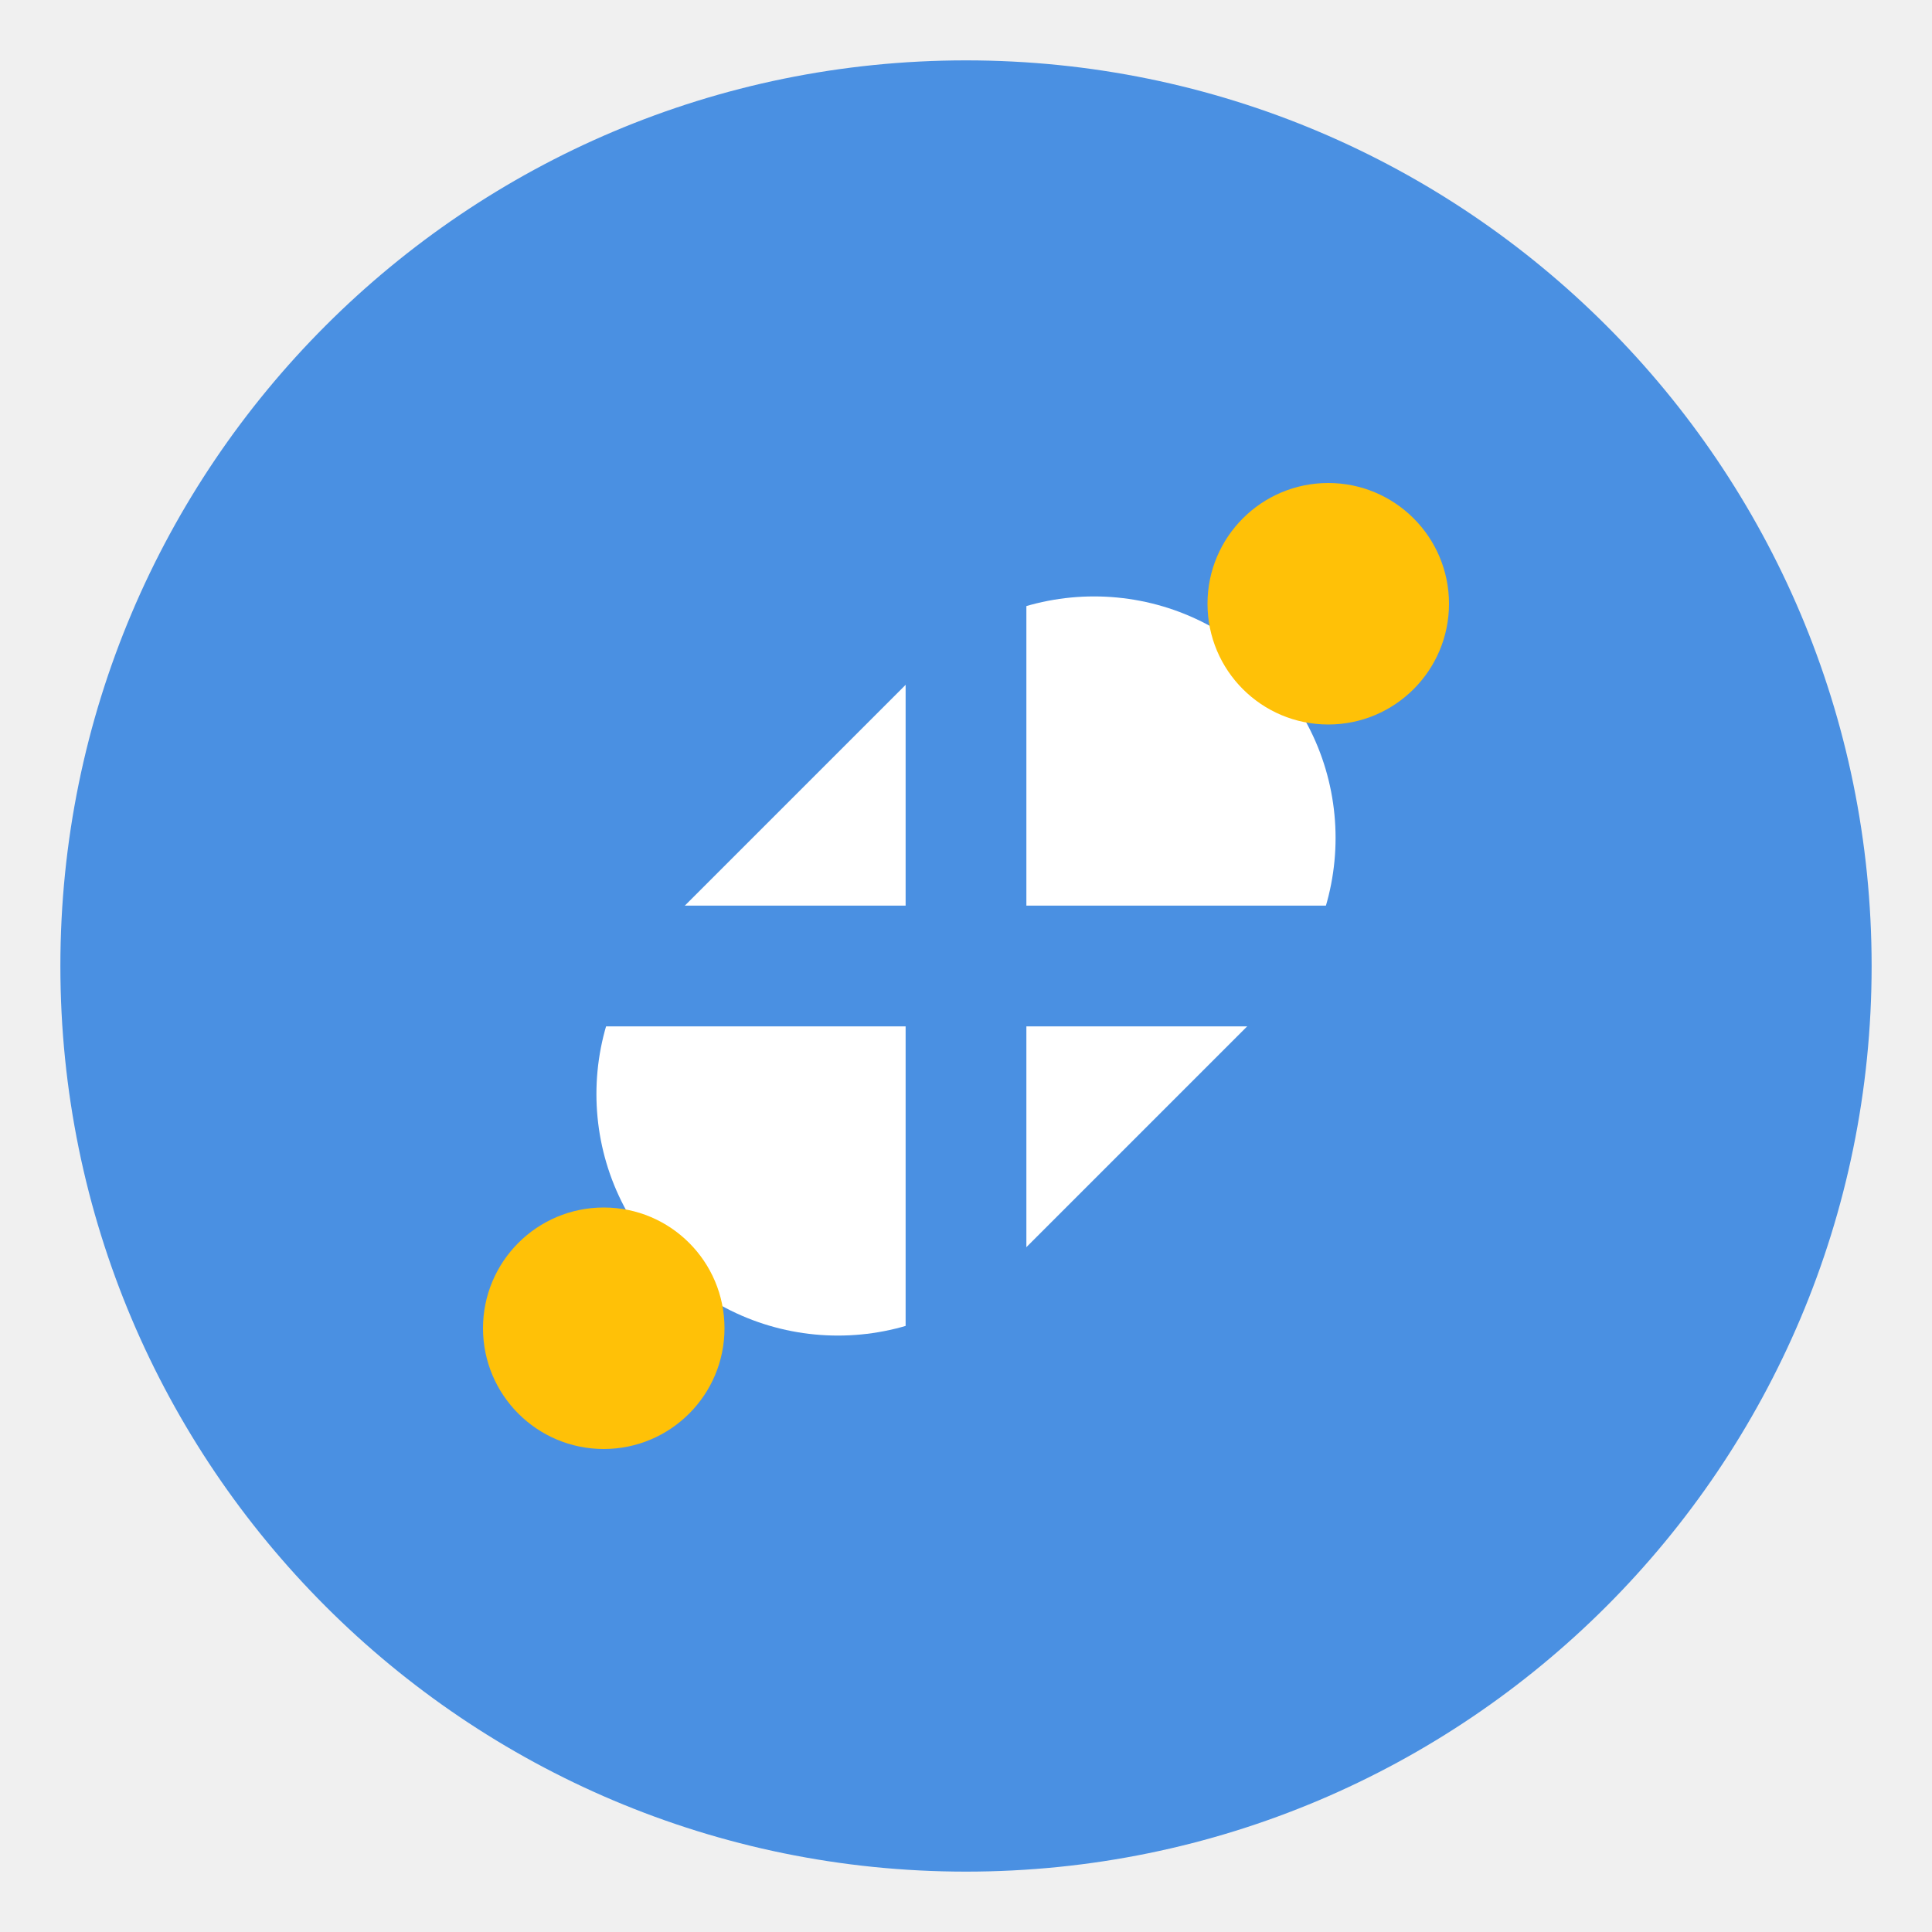
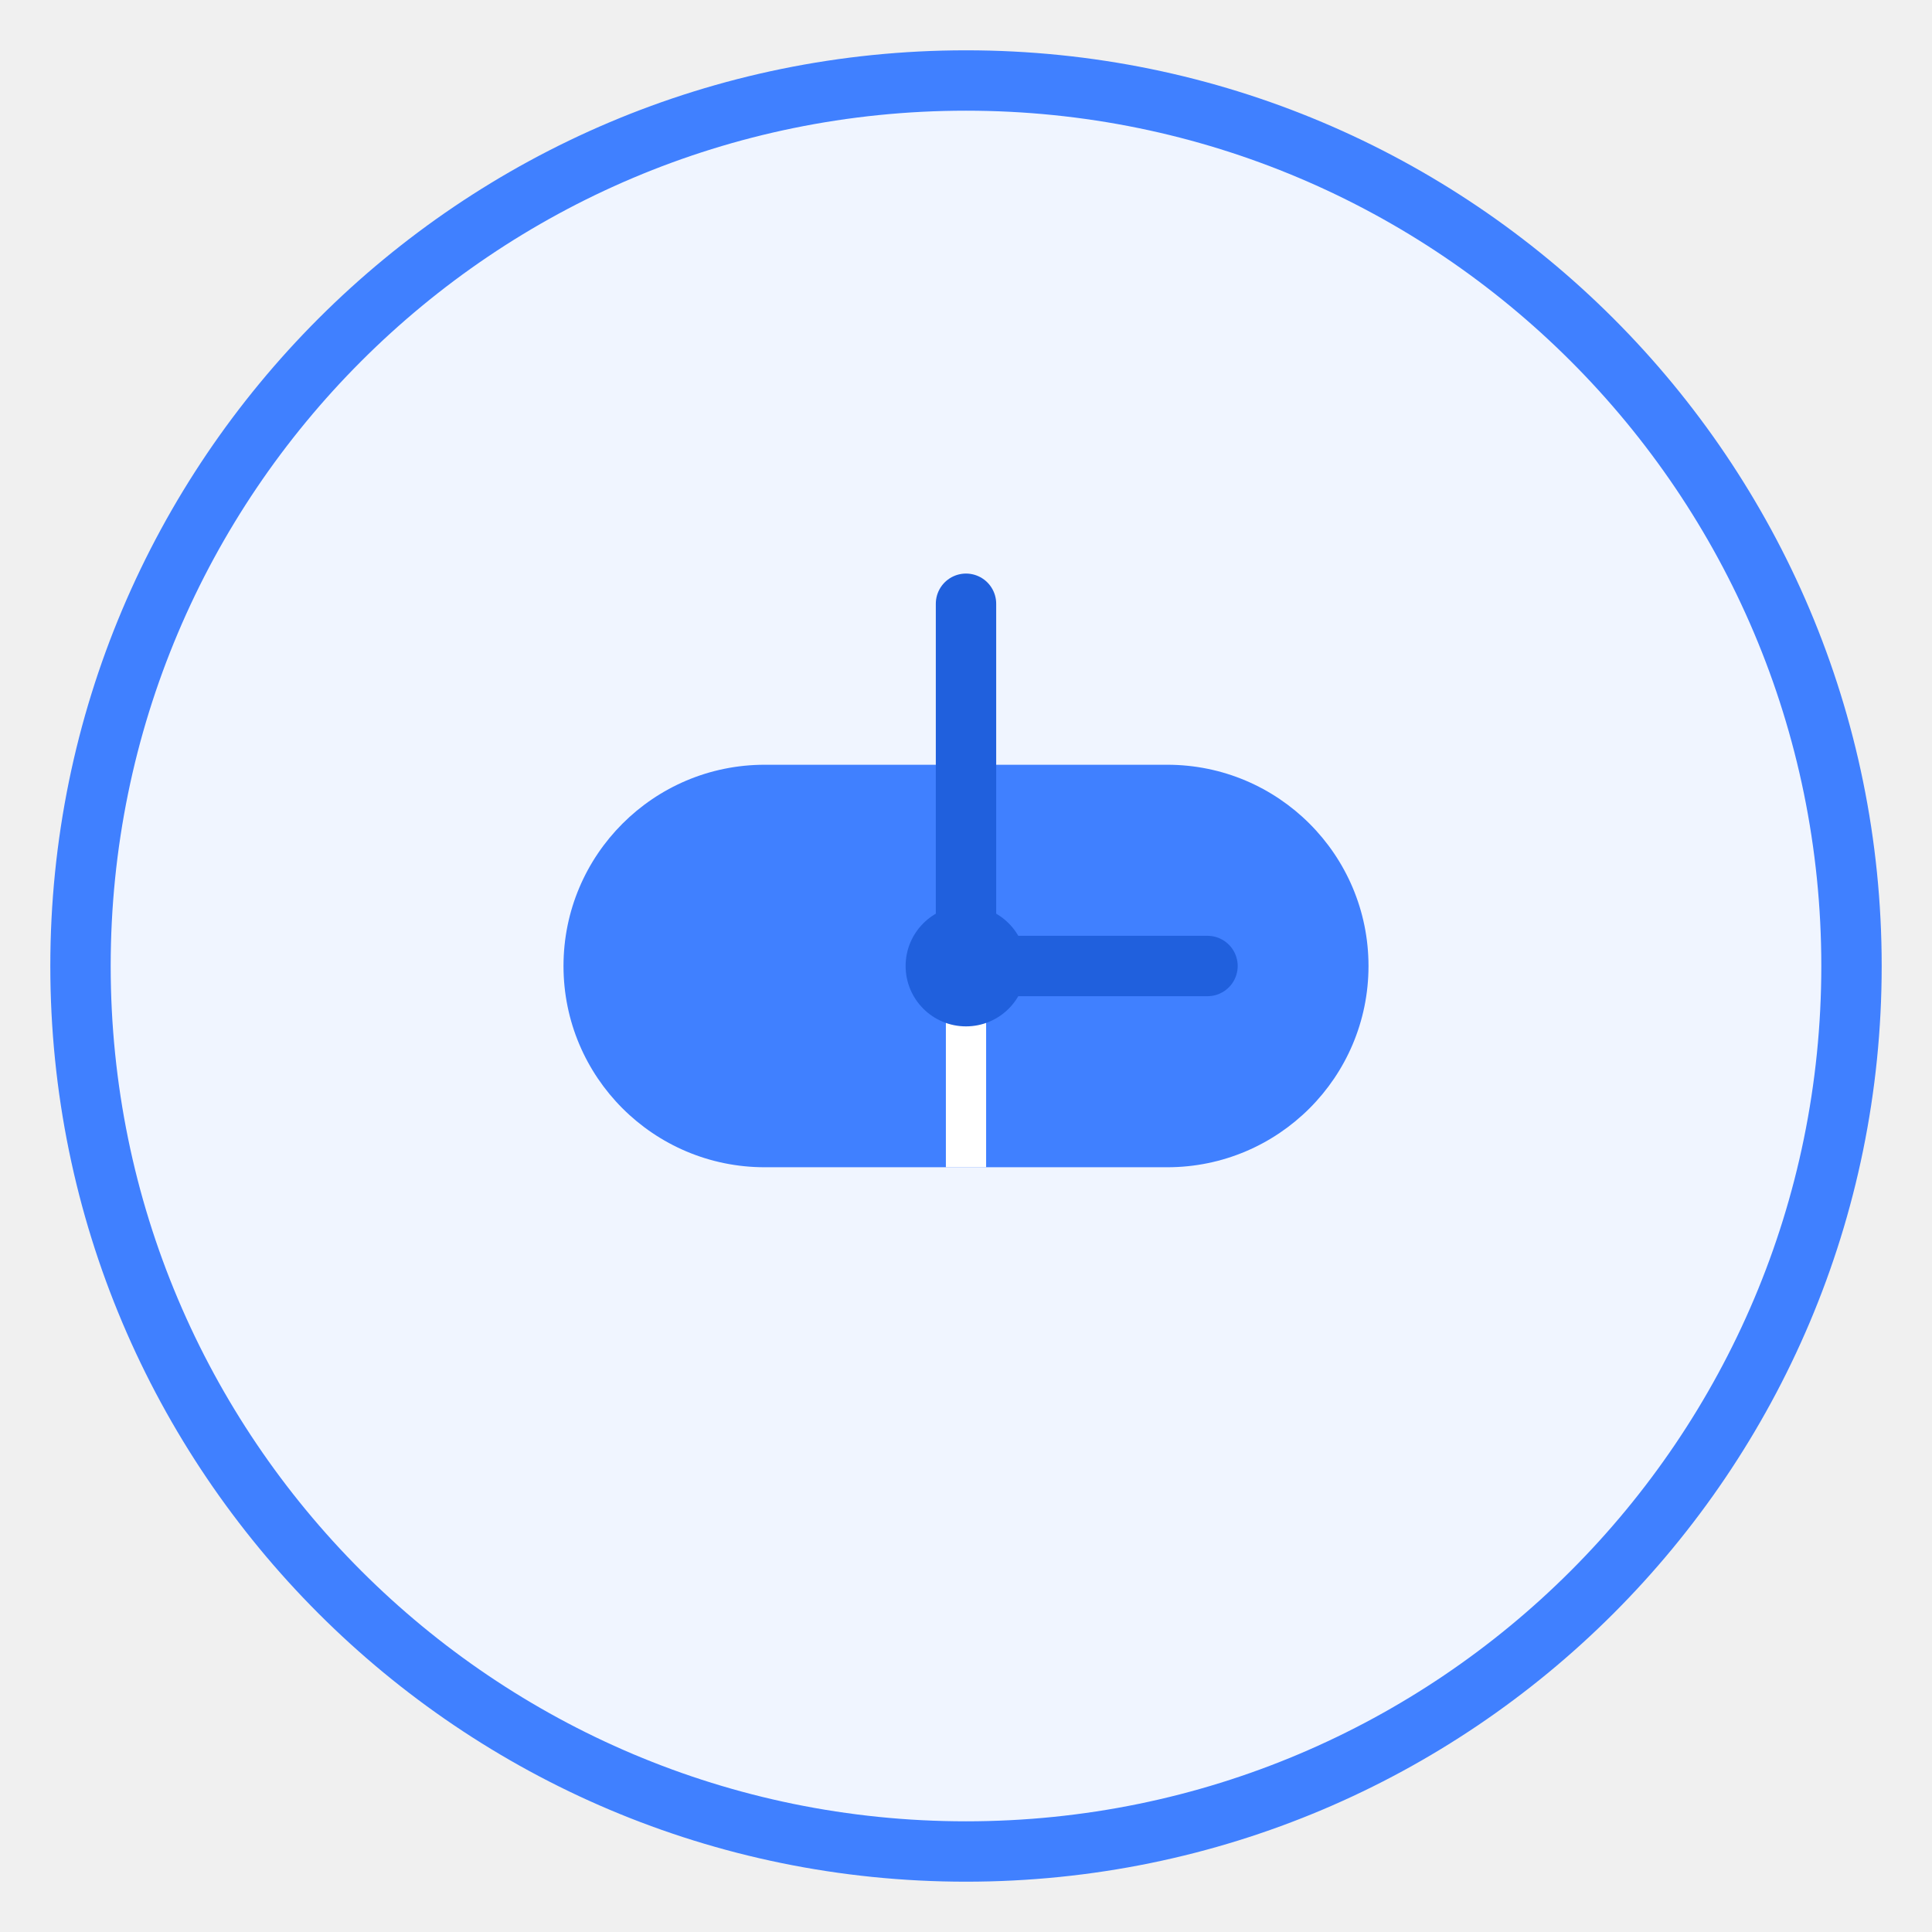
- <svg xmlns="http://www.w3.org/2000/svg" viewBox="0 0 32 32">
-   <circle cx="16" cy="16" r="15" fill="#4a90e2" />
-   <rect x="9" y="12" width="14" height="8" rx="4" ry="4" fill="white" transform="rotate(-45 16 16)" />
-   <path d="M16 9 L16 23 M9 16 L23 16" stroke="#4a90e2" stroke-width="2" stroke-linecap="round" />
-   <circle cx="22" cy="10" r="2" fill="#ffc107" />
-   <circle cx="10" cy="22" r="2" fill="#ffc107" />
+ <svg xmlns="http://www.w3.org/2000/svg" viewBox="0 0 192 192">
+   <circle cx="96" cy="96" r="88" fill="#f0f5ff" stroke="#4080ff" stroke-width="6" />
+   <rect x="56" y="76" width="80" height="40" rx="20" ry="20" fill="#4080ff" />
+   <line x1="96" y1="76" x2="96" y2="116" stroke="white" stroke-width="4" />
+   <line x1="96" y1="96" x2="96" y2="60" stroke="#2060dd" stroke-width="6" stroke-linecap="round" />
+   <line x1="96" y1="96" x2="120" y2="96" stroke="#2060dd" stroke-width="6" stroke-linecap="round" />
+   <circle cx="96" cy="96" r="6" fill="#2060dd" />
</svg>
